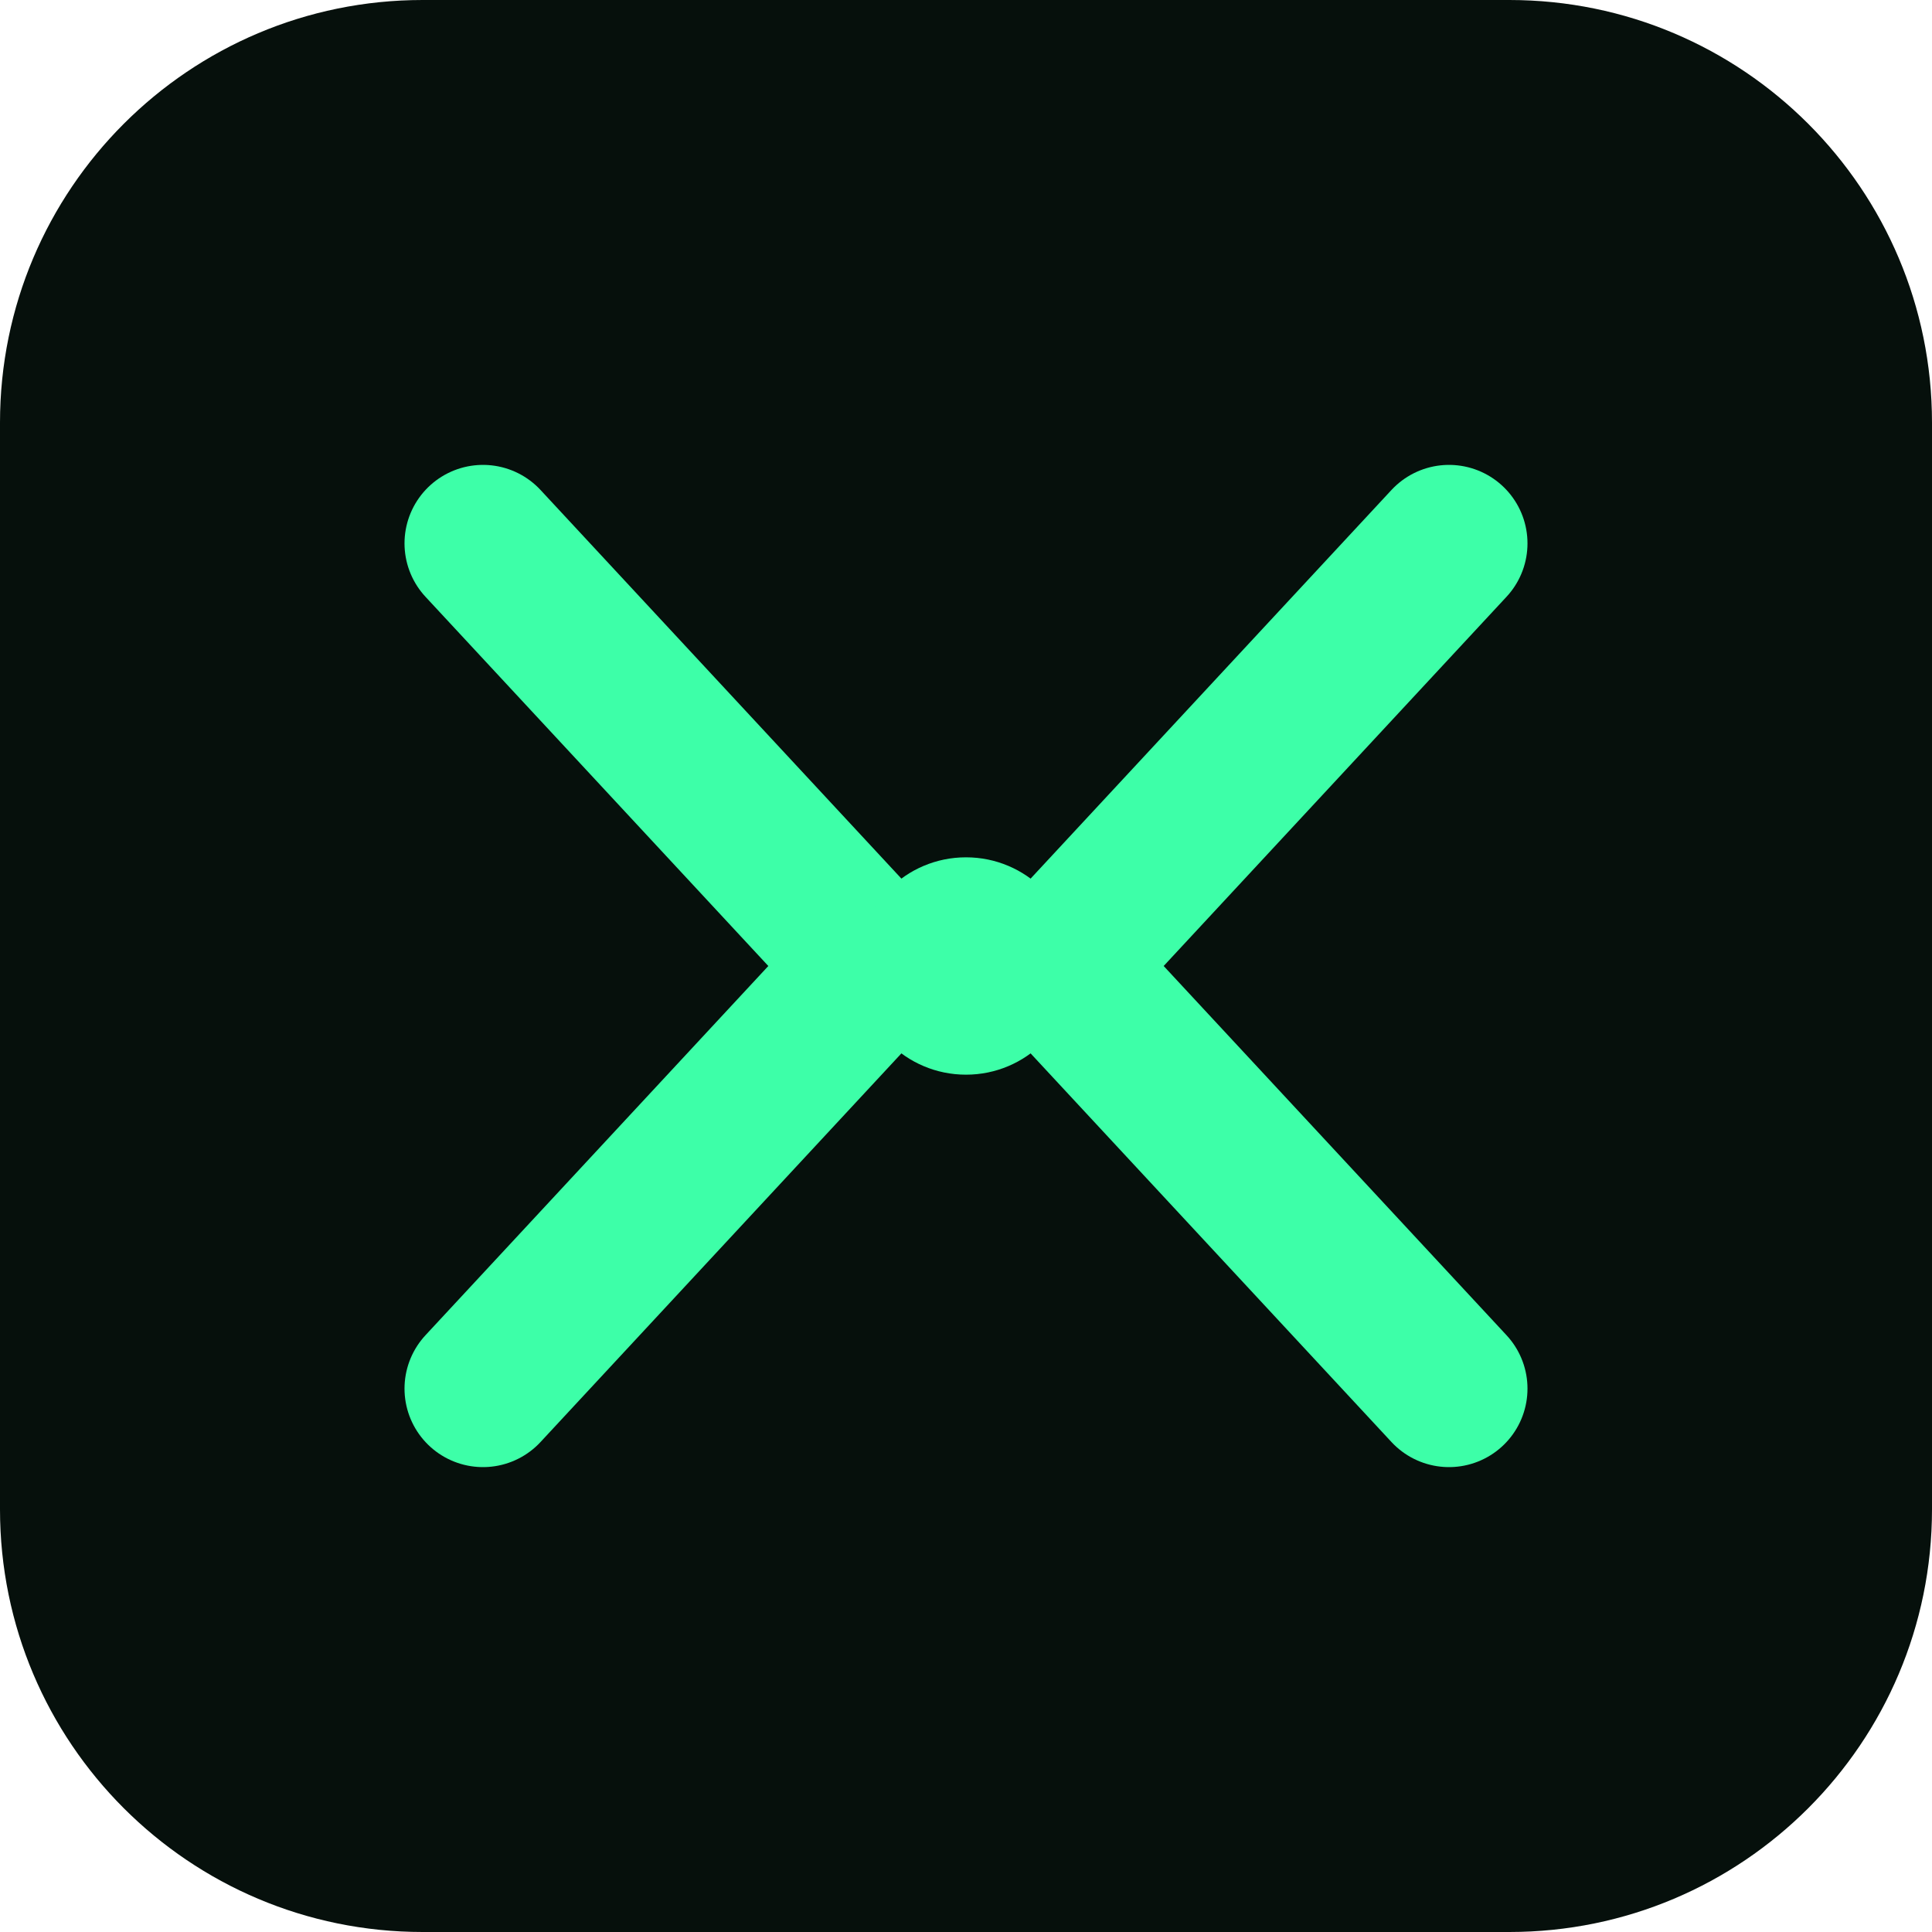
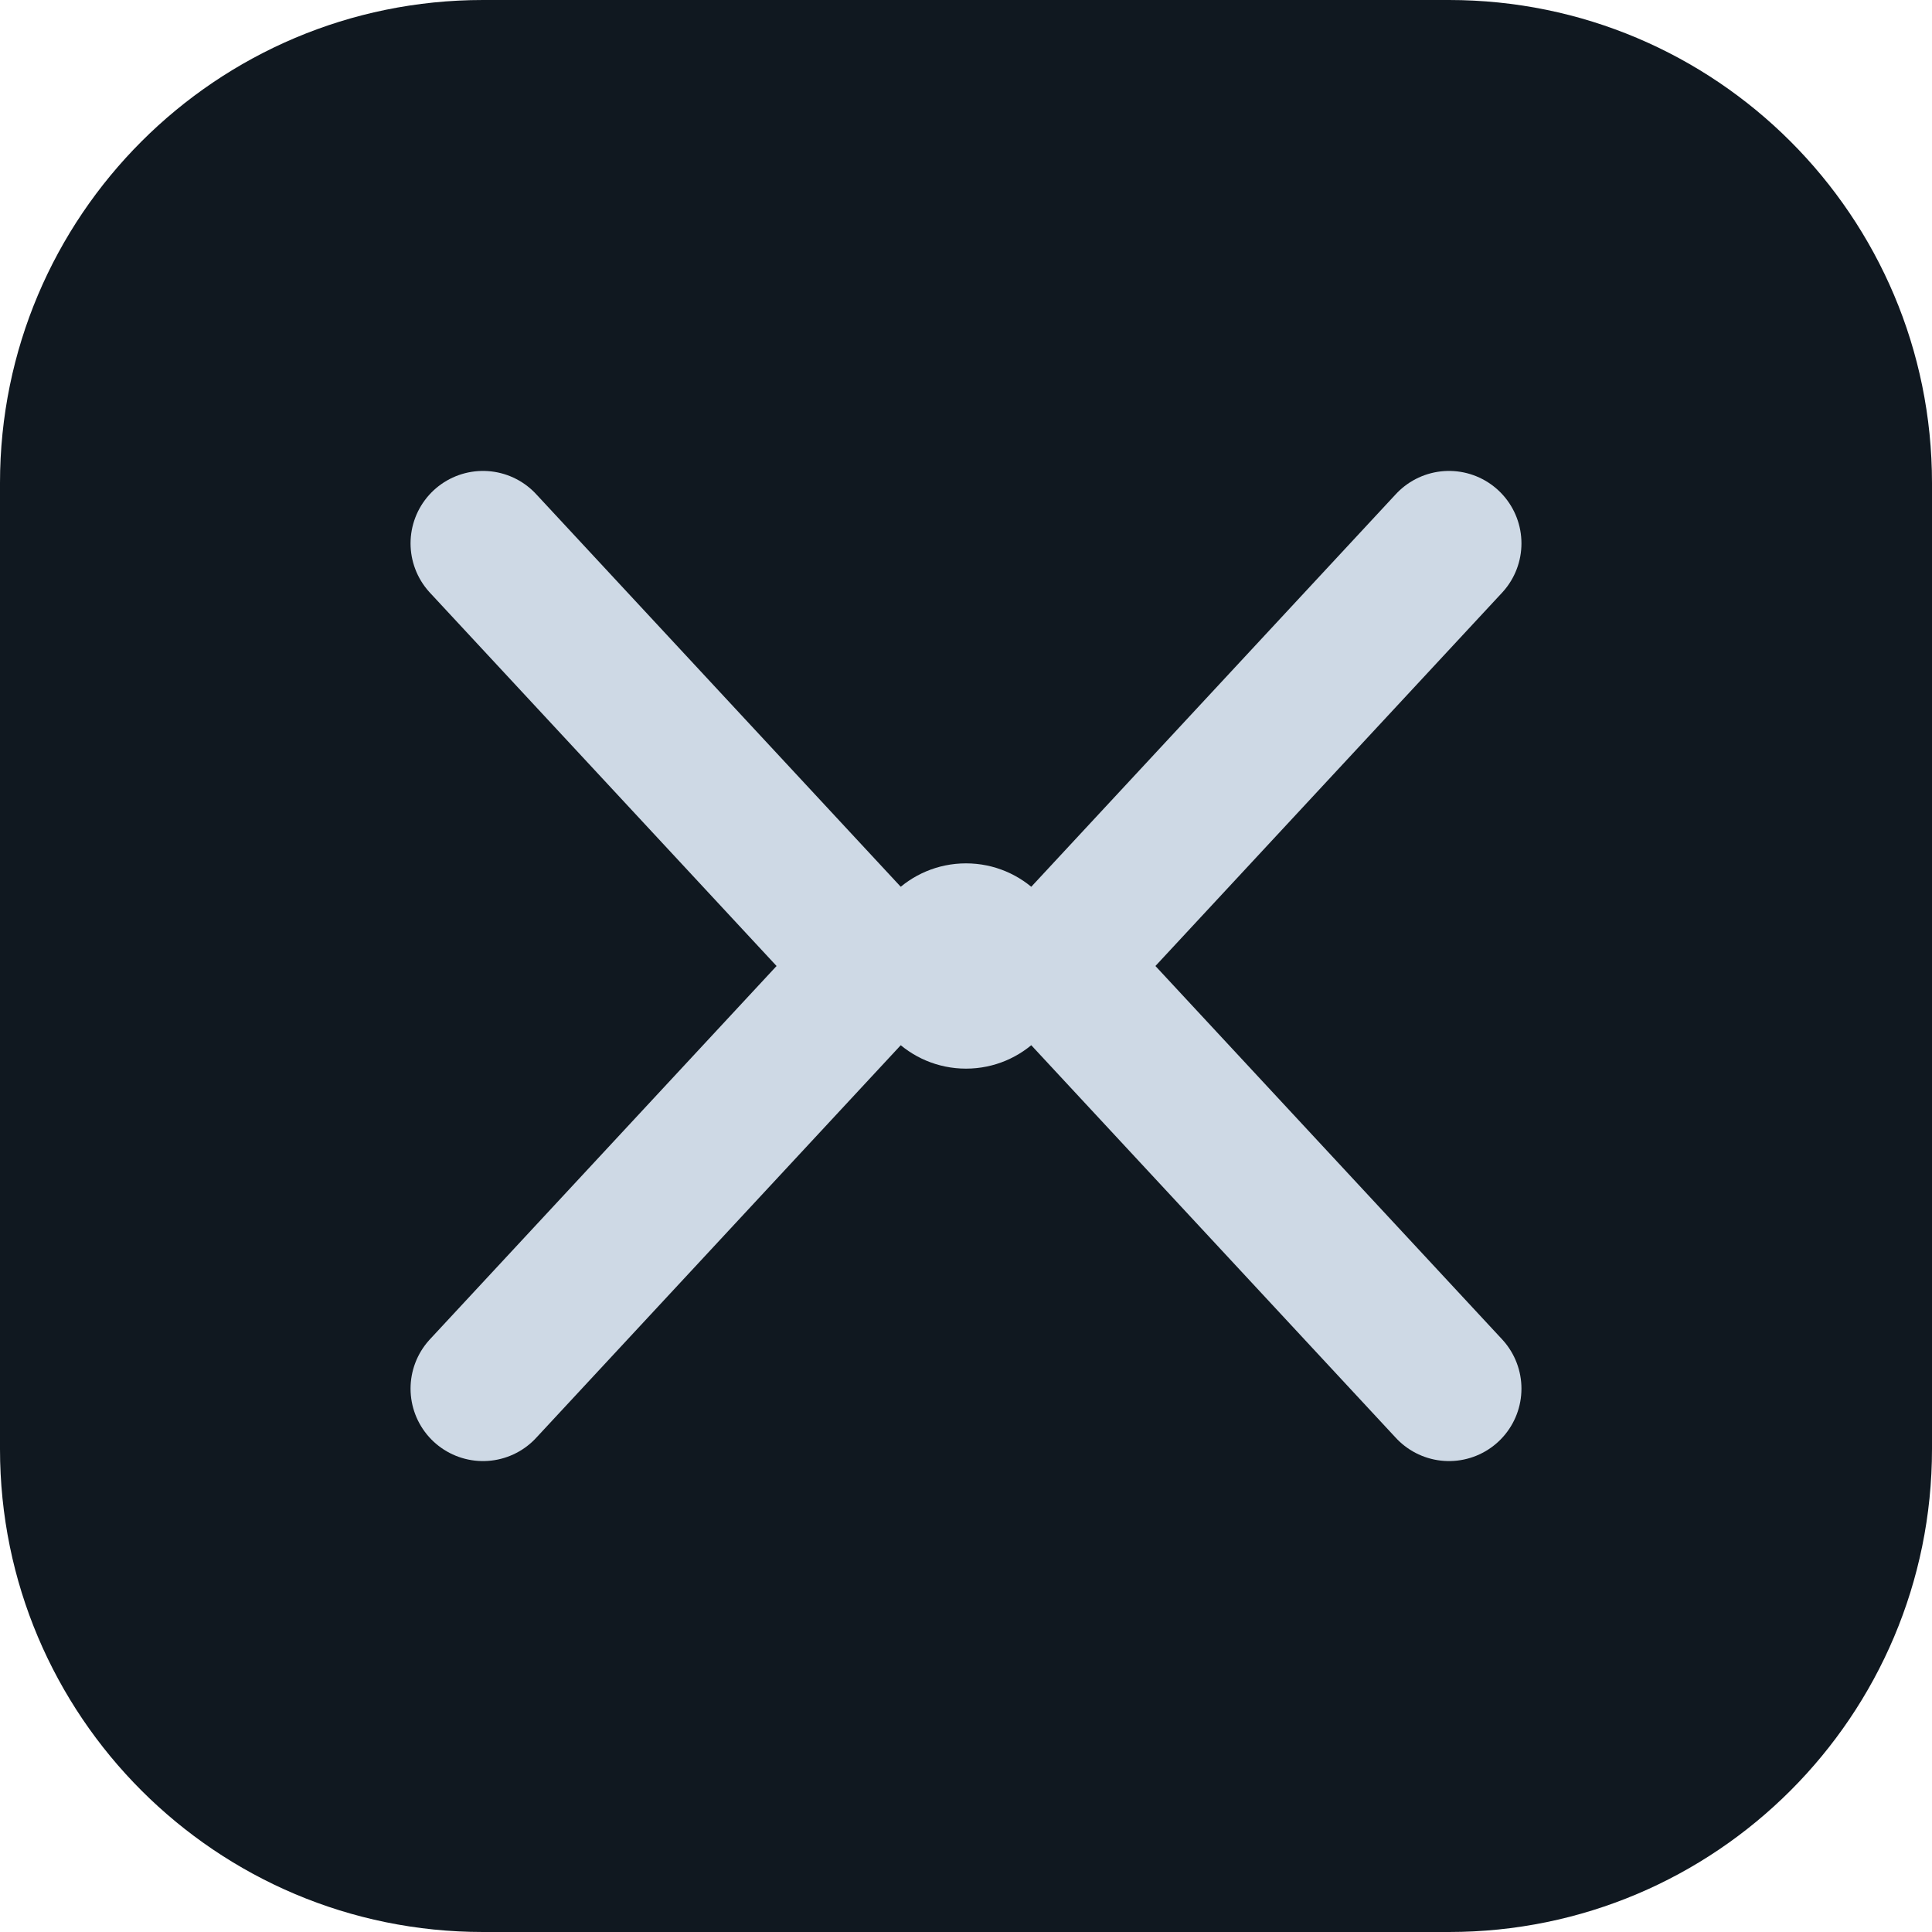
<svg xmlns="http://www.w3.org/2000/svg" viewBox="0 0 32 32">
-   <rect width="32" height="32" rx="7" fill="#06100c" />
-   <path d="M8 9l6.5 7L8 23M24 9l-6.5 7L24 23" stroke="#3dffa8" stroke-width="2.6" fill="none" stroke-linecap="round" stroke-linejoin="round" />
-   <circle cx="16" cy="16" r="1.8" fill="#3dffa8" />
+   <rect width="32" height="32" rx="8" fill="#101820" />
+   <path d="M8 9l6.5 7L8 23M24 9l-6.5 7L24 23" stroke="#ced9e5" stroke-width="2.4" fill="none" stroke-linecap="round" stroke-linejoin="round" />
+   <circle cx="16" cy="16" r="1.7" fill="#ced9e5" />
</svg>
